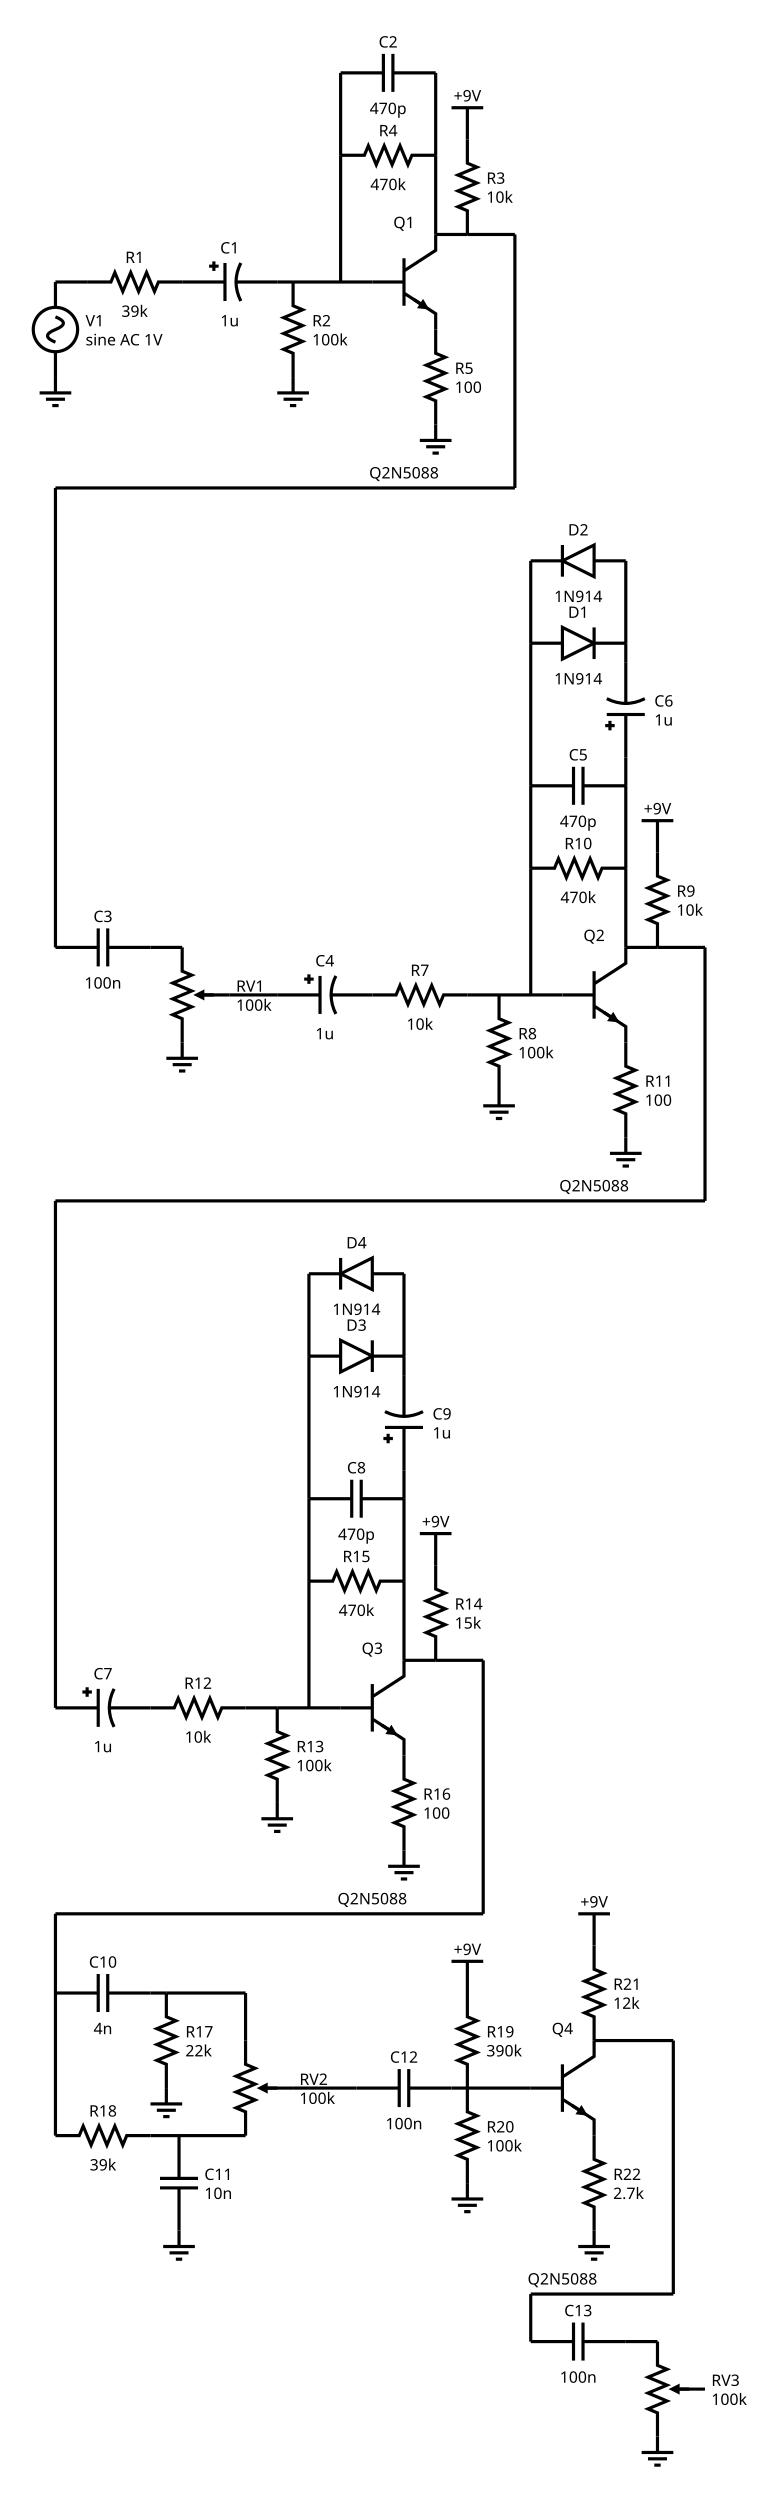
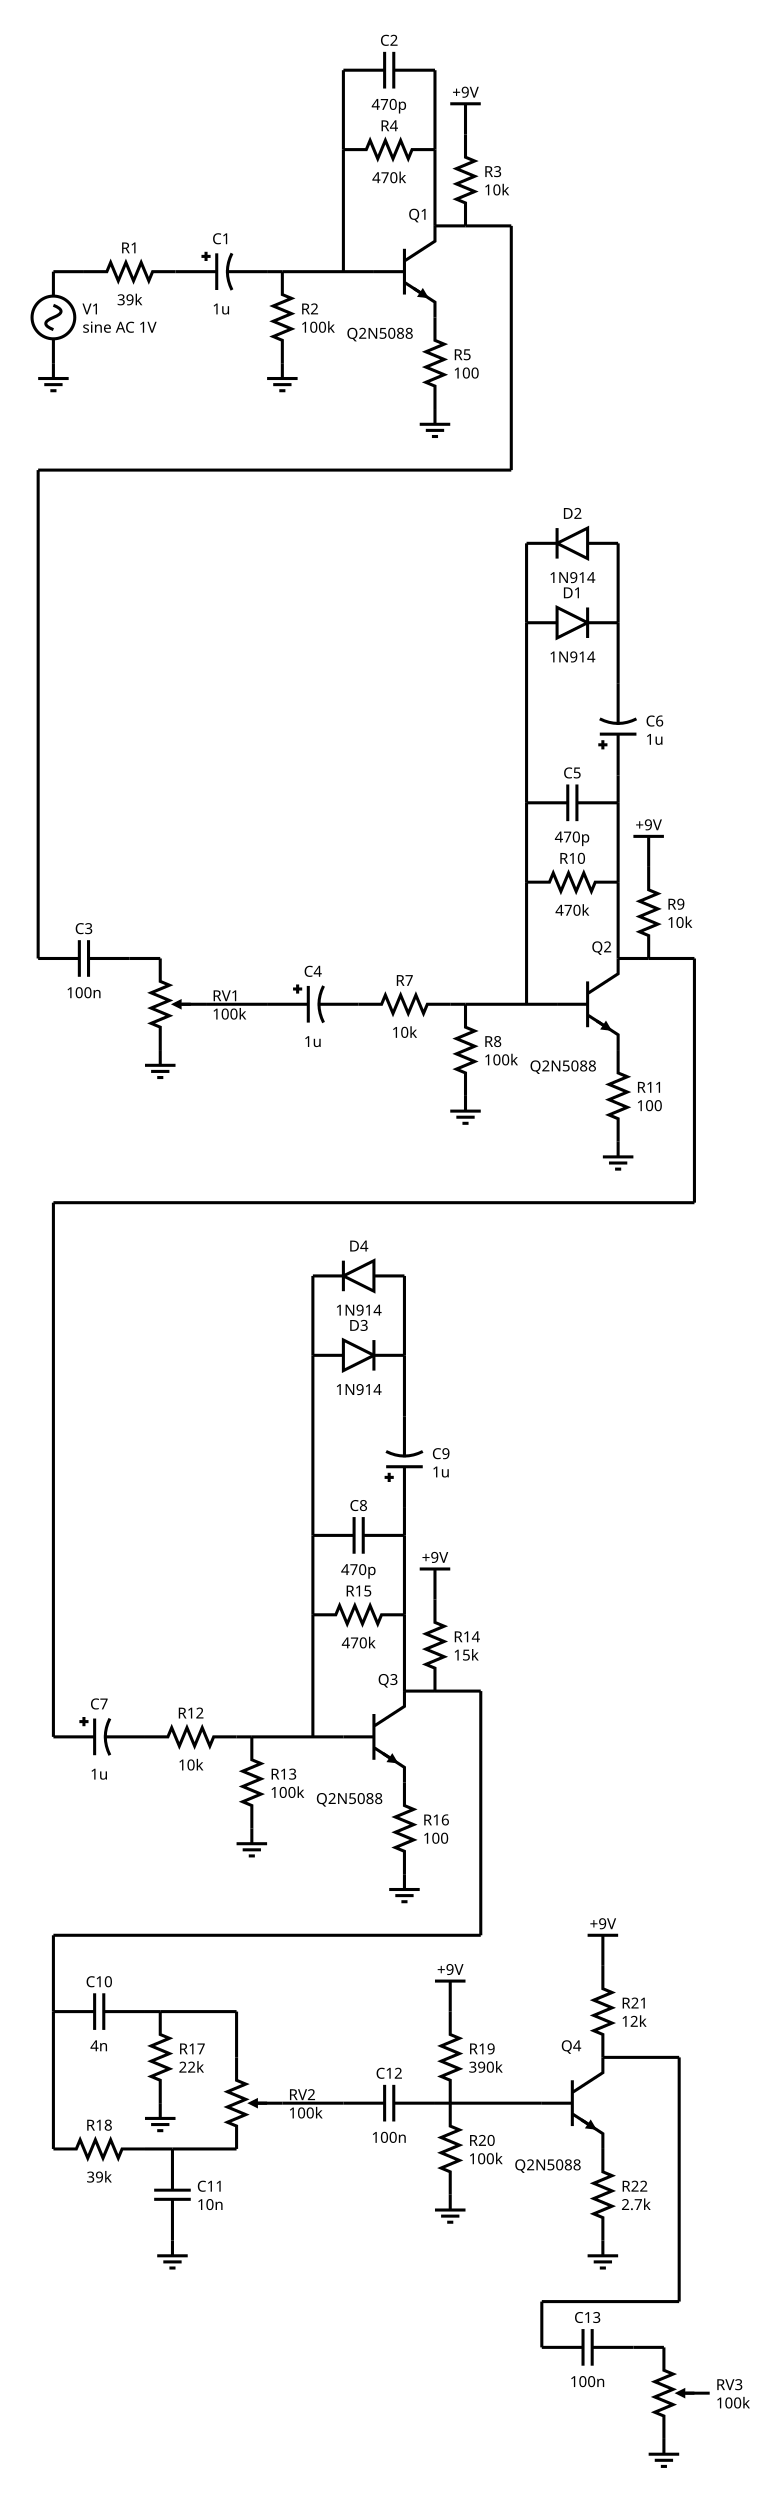
- <svg xmlns="http://www.w3.org/2000/svg" viewBox="-5 12 493 1578" fill="none" stroke="currentColor" stroke-width="2">
+ <svg xmlns="http://www.w3.org/2000/svg" viewBox="-5 12 513 1638" fill="none" stroke="currentColor" stroke-width="2">
  <g data-ref="C1" transform="translate(110 190)">
    <path d="M0 0H27M27 -12V12M37 -12Q31 0 37 12M33 0H60M17 -10H23M20 -13V-7" />
  </g>
-   <g data-ref="C10" transform="translate(30 1270)">
-     <path d="M0 0H27M33 0H60M27 -12V12M33 -12V12" />
-   </g>
-   <g data-ref="C11" transform="translate(108 1360) rotate(-270)">
-     <path d="M0 0H27M33 0H60M27 -12V12M33 -12V12" />
-   </g>
-   <g transform="translate(108 1420)">
-     <path d="M0 0V10M-10 10H10M-6 14H6M-2 18H2" />
-   </g>
-   <g data-ref="C12" transform="translate(220 1330)">
-     <path d="M0 0H27M33 0H60M27 -12V12M33 -12V12" />
-   </g>
-   <g data-ref="C13" transform="translate(330 1490)">
-     <path d="M0 0H27M33 0H60M27 -12V12M33 -12V12" />
-   </g>
-   <g data-ref="C2" transform="translate(270 58) rotate(-180)">
-     <path d="M0 0H27M33 0H60M27 -12V12M33 -12V12" />
-   </g>
-   <g data-ref="C3" transform="translate(30 610)">
-     <path d="M0 0H27M33 0H60M27 -12V12M33 -12V12" />
-   </g>
-   <g data-ref="C4" transform="translate(170 640)">
-     <path d="M0 0H27M27 -12V12M37 -12Q31 0 37 12M33 0H60M17 -10H23M20 -13V-7" />
-   </g>
-   <g data-ref="C5" transform="translate(390 508) rotate(-180)">
-     <path d="M0 0H27M33 0H60M27 -12V12M33 -12V12" />
-   </g>
-   <g data-ref="C6" transform="translate(390 490) rotate(-90)">
-     <path d="M0 0H27M27 -12V12M37 -12Q31 0 37 12M33 0H60M17 -10H23M20 -13V-7" />
-   </g>
-   <g data-ref="C7" transform="translate(30 1090)">
-     <path d="M0 0H27M27 -12V12M37 -12Q31 0 37 12M33 0H60M17 -10H23M20 -13V-7" />
-   </g>
-   <g data-ref="C8" transform="translate(250 958) rotate(-180)">
-     <path d="M0 0H27M33 0H60M27 -12V12M33 -12V12" />
-   </g>
-   <g data-ref="C9" transform="translate(250 940) rotate(-90)">
-     <path d="M0 0H27M27 -12V12M37 -12Q31 0 37 12M33 0H60M17 -10H23M20 -13V-7" />
-   </g>
-   <g data-ref="D1" transform="translate(330 418)">
+   <g data-ref="C10" transform="translate(30 1330)">
+     <path d="M0 0H27M33 0H60M27 -12V12M33 -12V12" />
+   </g>
+   <g data-ref="C11" transform="translate(108 1420) rotate(-270)">
+     <path d="M0 0H27M33 0H60M27 -12V12M33 -12V12" />
+   </g>
+   <g transform="translate(108 1480)">
+     <path d="M0 0V10M-10 10H10M-6 14H6M-2 18H2" />
+   </g>
+   <g data-ref="C12" transform="translate(220 1390)">
+     <path d="M0 0H27M33 0H60M27 -12V12M33 -12V12" />
+   </g>
+   <g data-ref="C13" transform="translate(350 1550)">
+     <path d="M0 0H27M33 0H60M27 -12V12M33 -12V12" />
+   </g>
+   <g data-ref="C2" transform="translate(280 58) rotate(-180)">
+     <path d="M0 0H27M33 0H60M27 -12V12M33 -12V12" />
+   </g>
+   <g data-ref="C3" transform="translate(20 640)">
+     <path d="M0 0H27M33 0H60M27 -12V12M33 -12V12" />
+   </g>
+   <g data-ref="C4" transform="translate(170 670)">
+     <path d="M0 0H27M27 -12V12M37 -12Q31 0 37 12M33 0H60M17 -10H23M20 -13V-7" />
+   </g>
+   <g data-ref="C5" transform="translate(400 538) rotate(-180)">
+     <path d="M0 0H27M33 0H60M27 -12V12M33 -12V12" />
+   </g>
+   <g data-ref="C6" transform="translate(400 520) rotate(-90)">
+     <path d="M0 0H27M27 -12V12M37 -12Q31 0 37 12M33 0H60M17 -10H23M20 -13V-7" />
+   </g>
+   <g data-ref="C7" transform="translate(30 1150)">
+     <path d="M0 0H27M27 -12V12M37 -12Q31 0 37 12M33 0H60M17 -10H23M20 -13V-7" />
+   </g>
+   <g data-ref="C8" transform="translate(260 1018) rotate(-180)">
+     <path d="M0 0H27M33 0H60M27 -12V12M33 -12V12" />
+   </g>
+   <g data-ref="C9" transform="translate(260 1000) rotate(-90)">
+     <path d="M0 0H27M27 -12V12M37 -12Q31 0 37 12M33 0H60M17 -10H23M20 -13V-7" />
+   </g>
+   <g data-ref="D1" transform="translate(340 420)">
    <path d="M0 0H20M40 0H60M20 -10V10L40 0Z M40 -10V10" />
  </g>
-   <g data-ref="D2" transform="translate(390 366) rotate(-180)">
+   <g data-ref="D2" transform="translate(400 368) rotate(-180)">
    <path d="M0 0H20M40 0H60M20 -10V10L40 0Z M40 -10V10" />
  </g>
-   <g data-ref="D3" transform="translate(190 868)">
+   <g data-ref="D3" transform="translate(200 900)">
    <path d="M0 0H20M40 0H60M20 -10V10L40 0Z M40 -10V10" />
  </g>
-   <g data-ref="D4" transform="translate(250 816) rotate(-180)">
+   <g data-ref="D4" transform="translate(260 848) rotate(-180)">
    <path d="M0 0H20M40 0H60M20 -10V10L40 0Z M40 -10V10" />
  </g>
-   <g data-ref="Q1" transform="translate(230 190)">
+   <g data-ref="Q1" transform="translate(240 190)">
    <path d="M0 0H20M20 -15V15M20 -7L40 -20V-30M20 7L40 20V30" />
    <path d="M26 10.9L30.13 13.59" />
    <path fill="currentColor" stroke="none" d="M36 17.4L28.22 16.52L32.04 10.65Z" />
  </g>
-   <g data-ref="Q2" transform="translate(350 640)">
+   <g data-ref="Q2" transform="translate(360 670)">
    <path d="M0 0H20M20 -15V15M20 -7L40 -20V-30M20 7L40 20V30" />
    <path d="M26 10.9L30.13 13.59" />
    <path fill="currentColor" stroke="none" d="M36 17.4L28.22 16.52L32.04 10.65Z" />
  </g>
-   <g data-ref="Q3" transform="translate(210 1090)">
+   <g data-ref="Q3" transform="translate(220 1150)">
    <path d="M0 0H20M20 -15V15M20 -7L40 -20V-30M20 7L40 20V30" />
    <path d="M26 10.9L30.13 13.59" />
    <path fill="currentColor" stroke="none" d="M36 17.4L28.22 16.52L32.04 10.65Z" />
  </g>
-   <g data-ref="Q4" transform="translate(330 1330)">
+   <g data-ref="Q4" transform="translate(350 1390)">
    <path d="M0 0H20M20 -15V15M20 -7L40 -20V-30M20 7L40 20V30" />
    <path d="M26 10.9L30.13 13.59" />
    <path fill="currentColor" stroke="none" d="M36 17.4L28.22 16.52L32.04 10.65Z" />
  </g>
  <g data-ref="R1" transform="translate(50 190)">
    <path d="M0 0H15L17.5 -6L22.5 6L27.5 -6L32.5 6L37.5 -6L42.5 6L45 0H60" />
  </g>
-   <g data-ref="R10" transform="translate(390 560) rotate(-180)">
-     <path d="M0 0H15L17.5 -6L22.5 6L27.5 -6L32.5 6L37.5 -6L42.5 6L45 0H60" />
-   </g>
-   <g data-ref="R11" transform="translate(390 670) rotate(-270)">
-     <path d="M0 0H15L17.5 -6L22.5 6L27.5 -6L32.5 6L37.5 -6L42.5 6L45 0H60" />
-   </g>
-   <g transform="translate(390 730)">
-     <path d="M0 0V10M-10 10H10M-6 14H6M-2 18H2" />
-   </g>
-   <g data-ref="R12" transform="translate(90 1090)">
-     <path d="M0 0H15L17.5 -6L22.5 6L27.5 -6L32.5 6L37.5 -6L42.5 6L45 0H60" />
-   </g>
-   <g data-ref="R13" transform="translate(170 1090) rotate(-270)">
-     <path d="M0 0H15L17.5 -6L22.5 6L27.5 -6L32.5 6L37.5 -6L42.5 6L45 0H60" />
-   </g>
-   <g transform="translate(170 1150)">
-     <path d="M0 0V10M-10 10H10M-6 14H6M-2 18H2" />
-   </g>
-   <g data-ref="R14" transform="translate(270 1000) rotate(-270)">
-     <path d="M0 0H15L17.5 -6L22.5 6L27.5 -6L32.5 6L37.5 -6L42.5 6L45 0H60" />
-   </g>
-   <g transform="translate(270 1000)">
-     <path d="M0 0V-20M-10 -20H10" />
-   </g>
-   <g data-ref="R15" transform="translate(250 1010) rotate(-180)">
-     <path d="M0 0H15L17.5 -6L22.5 6L27.5 -6L32.5 6L37.5 -6L42.5 6L45 0H60" />
-   </g>
-   <g data-ref="R16" transform="translate(250 1120) rotate(-270)">
-     <path d="M0 0H15L17.5 -6L22.5 6L27.5 -6L32.5 6L37.5 -6L42.5 6L45 0H60" />
-   </g>
-   <g transform="translate(250 1180)">
-     <path d="M0 0V10M-10 10H10M-6 14H6M-2 18H2" />
-   </g>
-   <g data-ref="R17" transform="translate(100 1270) rotate(-270)">
-     <path d="M0 0H15L17.5 -6L22.5 6L27.5 -6L32.5 6L37.5 -6L42.5 6L45 0H60" />
-   </g>
-   <g transform="translate(100 1330)">
-     <path d="M0 0V10M-10 10H10M-6 14H6M-2 18H2" />
-   </g>
-   <g data-ref="R18" transform="translate(30 1360)">
-     <path d="M0 0H15L17.5 -6L22.5 6L27.5 -6L32.5 6L37.5 -6L42.5 6L45 0H60" />
-   </g>
-   <g data-ref="R19" transform="translate(290 1270) rotate(-270)">
-     <path d="M0 0H15L17.5 -6L22.5 6L27.5 -6L32.5 6L37.5 -6L42.5 6L45 0H60" />
-   </g>
-   <g transform="translate(290 1270)">
+   <g data-ref="R10" transform="translate(400 590) rotate(-180)">
+     <path d="M0 0H15L17.5 -6L22.5 6L27.5 -6L32.5 6L37.5 -6L42.5 6L45 0H60" />
+   </g>
+   <g data-ref="R11" transform="translate(400 700) rotate(-270)">
+     <path d="M0 0H15L17.5 -6L22.5 6L27.5 -6L32.5 6L37.5 -6L42.5 6L45 0H60" />
+   </g>
+   <g transform="translate(400 760)">
+     <path d="M0 0V10M-10 10H10M-6 14H6M-2 18H2" />
+   </g>
+   <g data-ref="R12" transform="translate(90 1150)">
+     <path d="M0 0H15L17.5 -6L22.5 6L27.5 -6L32.5 6L37.5 -6L42.5 6L45 0H60" />
+   </g>
+   <g data-ref="R13" transform="translate(160 1150) rotate(-270)">
+     <path d="M0 0H15L17.5 -6L22.5 6L27.5 -6L32.5 6L37.5 -6L42.5 6L45 0H60" />
+   </g>
+   <g transform="translate(160 1210)">
+     <path d="M0 0V10M-10 10H10M-6 14H6M-2 18H2" />
+   </g>
+   <g data-ref="R14" transform="translate(280 1060) rotate(-270)">
+     <path d="M0 0H15L17.5 -6L22.5 6L27.5 -6L32.5 6L37.5 -6L42.5 6L45 0H60" />
+   </g>
+   <g transform="translate(280 1060)">
+     <path d="M0 0V-20M-10 -20H10" />
+   </g>
+   <g data-ref="R15" transform="translate(260 1070) rotate(-180)">
+     <path d="M0 0H15L17.5 -6L22.5 6L27.5 -6L32.5 6L37.5 -6L42.5 6L45 0H60" />
+   </g>
+   <g data-ref="R16" transform="translate(260 1180) rotate(-270)">
+     <path d="M0 0H15L17.5 -6L22.5 6L27.5 -6L32.5 6L37.5 -6L42.5 6L45 0H60" />
+   </g>
+   <g transform="translate(260 1240)">
+     <path d="M0 0V10M-10 10H10M-6 14H6M-2 18H2" />
+   </g>
+   <g data-ref="R17" transform="translate(100 1330) rotate(-270)">
+     <path d="M0 0H15L17.5 -6L22.5 6L27.5 -6L32.5 6L37.5 -6L42.5 6L45 0H60" />
+   </g>
+   <g transform="translate(100 1390)">
+     <path d="M0 0V10M-10 10H10M-6 14H6M-2 18H2" />
+   </g>
+   <g data-ref="R18" transform="translate(30 1420)">
+     <path d="M0 0H15L17.5 -6L22.5 6L27.5 -6L32.5 6L37.5 -6L42.5 6L45 0H60" />
+   </g>
+   <g data-ref="R19" transform="translate(290 1330) rotate(-270)">
+     <path d="M0 0H15L17.5 -6L22.5 6L27.5 -6L32.5 6L37.5 -6L42.5 6L45 0H60" />
+   </g>
+   <g transform="translate(290 1330)">
    <path d="M0 0V-20M-10 -20H10" />
  </g>
  <g data-ref="R2" transform="translate(180 190) rotate(-270)">
    <path d="M0 0H15L17.5 -6L22.5 6L27.5 -6L32.5 6L37.5 -6L42.5 6L45 0H60" />
  </g>
  <g transform="translate(180 250)">
    <path d="M0 0V10M-10 10H10M-6 14H6M-2 18H2" />
  </g>
-   <g data-ref="R20" transform="translate(290 1330) rotate(-270)">
-     <path d="M0 0H15L17.5 -6L22.5 6L27.5 -6L32.5 6L37.5 -6L42.5 6L45 0H60" />
-   </g>
-   <g transform="translate(290 1390)">
-     <path d="M0 0V10M-10 10H10M-6 14H6M-2 18H2" />
-   </g>
-   <g data-ref="R21" transform="translate(370 1240) rotate(-270)">
-     <path d="M0 0H15L17.5 -6L22.5 6L27.5 -6L32.5 6L37.5 -6L42.5 6L45 0H60" />
-   </g>
-   <g transform="translate(370 1240)">
-     <path d="M0 0V-20M-10 -20H10" />
-   </g>
-   <g data-ref="R22" transform="translate(370 1360) rotate(-270)">
-     <path d="M0 0H15L17.5 -6L22.5 6L27.5 -6L32.5 6L37.5 -6L42.5 6L45 0H60" />
-   </g>
-   <g transform="translate(370 1420)">
-     <path d="M0 0V10M-10 10H10M-6 14H6M-2 18H2" />
-   </g>
-   <g data-ref="R3" transform="translate(290 100) rotate(-270)">
-     <path d="M0 0H15L17.5 -6L22.5 6L27.5 -6L32.5 6L37.5 -6L42.5 6L45 0H60" />
-   </g>
-   <g data-ref="R4" transform="translate(270 110) rotate(-180)">
-     <path d="M0 0H15L17.5 -6L22.5 6L27.5 -6L32.5 6L37.5 -6L42.5 6L45 0H60" />
-   </g>
-   <g data-ref="R5" transform="translate(270 220) rotate(-270)">
-     <path d="M0 0H15L17.5 -6L22.5 6L27.5 -6L32.5 6L37.5 -6L42.5 6L45 0H60" />
-   </g>
-   <g transform="translate(270 280)">
-     <path d="M0 0V10M-10 10H10M-6 14H6M-2 18H2" />
-   </g>
-   <g data-ref="R7" transform="translate(230 640)">
-     <path d="M0 0H15L17.5 -6L22.5 6L27.5 -6L32.5 6L37.5 -6L42.5 6L45 0H60" />
-   </g>
-   <g data-ref="R8" transform="translate(310 640) rotate(-270)">
-     <path d="M0 0H15L17.5 -6L22.5 6L27.5 -6L32.5 6L37.5 -6L42.5 6L45 0H60" />
-   </g>
-   <g transform="translate(310 700)">
-     <path d="M0 0V10M-10 10H10M-6 14H6M-2 18H2" />
-   </g>
-   <g data-ref="R9" transform="translate(410 550) rotate(-270)">
-     <path d="M0 0H15L17.5 -6L22.5 6L27.5 -6L32.5 6L37.5 -6L42.5 6L45 0H60" />
-   </g>
-   <g transform="translate(410 550)">
-     <path d="M0 0V-20M-10 -20H10" />
-   </g>
-   <g data-ref="RV1" transform="translate(110 610) rotate(-270)">
+   <g data-ref="R20" transform="translate(290 1390) rotate(-270)">
+     <path d="M0 0H15L17.5 -6L22.5 6L27.5 -6L32.5 6L37.5 -6L42.5 6L45 0H60" />
+   </g>
+   <g transform="translate(290 1450)">
+     <path d="M0 0V10M-10 10H10M-6 14H6M-2 18H2" />
+   </g>
+   <g data-ref="R21" transform="translate(390 1300) rotate(-270)">
+     <path d="M0 0H15L17.5 -6L22.5 6L27.5 -6L32.5 6L37.5 -6L42.5 6L45 0H60" />
+   </g>
+   <g transform="translate(390 1300)">
+     <path d="M0 0V-20M-10 -20H10" />
+   </g>
+   <g data-ref="R22" transform="translate(390 1420) rotate(-270)">
+     <path d="M0 0H15L17.5 -6L22.5 6L27.5 -6L32.5 6L37.5 -6L42.5 6L45 0H60" />
+   </g>
+   <g transform="translate(390 1480)">
+     <path d="M0 0V10M-10 10H10M-6 14H6M-2 18H2" />
+   </g>
+   <g data-ref="R3" transform="translate(300 100) rotate(-270)">
+     <path d="M0 0H15L17.5 -6L22.5 6L27.5 -6L32.5 6L37.5 -6L42.5 6L45 0H60" />
+   </g>
+   <g data-ref="R4" transform="translate(280 110) rotate(-180)">
+     <path d="M0 0H15L17.5 -6L22.5 6L27.5 -6L32.5 6L37.5 -6L42.5 6L45 0H60" />
+   </g>
+   <g data-ref="R5" transform="translate(280 220) rotate(-270)">
+     <path d="M0 0H15L17.5 -6L22.5 6L27.5 -6L32.5 6L37.5 -6L42.5 6L45 0H60" />
+   </g>
+   <g transform="translate(280 280)">
+     <path d="M0 0V10M-10 10H10M-6 14H6M-2 18H2" />
+   </g>
+   <g data-ref="R7" transform="translate(230 670)">
+     <path d="M0 0H15L17.5 -6L22.5 6L27.5 -6L32.5 6L37.5 -6L42.5 6L45 0H60" />
+   </g>
+   <g data-ref="R8" transform="translate(300 670) rotate(-270)">
+     <path d="M0 0H15L17.5 -6L22.5 6L27.5 -6L32.5 6L37.5 -6L42.5 6L45 0H60" />
+   </g>
+   <g transform="translate(300 730)">
+     <path d="M0 0V10M-10 10H10M-6 14H6M-2 18H2" />
+   </g>
+   <g data-ref="R9" transform="translate(420 580) rotate(-270)">
+     <path d="M0 0H15L17.5 -6L22.5 6L27.5 -6L32.5 6L37.5 -6L42.5 6L45 0H60" />
+   </g>
+   <g transform="translate(420 580)">
+     <path d="M0 0V-20M-10 -20H10" />
+   </g>
+   <g data-ref="RV1" transform="translate(100 640) rotate(-270)">
    <path d="M0 0H15L17.5 -6L22.5 6L27.5 -6L32.5 6L37.5 -6L42.5 6L45 0H60M30 -30V-12" />
    <path d="M30 -20L30 -14" />
    <path fill="currentColor" stroke="none" d="M30 -7L26.5 -14L33.5 -14Z" />
  </g>
-   <g transform="translate(110 670)">
-     <path d="M0 0V10M-10 10H10M-6 14H6M-2 18H2" />
-   </g>
-   <g data-ref="RV2" transform="translate(150 1300) rotate(-270)">
+   <g transform="translate(100 700)">
+     <path d="M0 0V10M-10 10H10M-6 14H6M-2 18H2" />
+   </g>
+   <g data-ref="RV2" transform="translate(150 1360) rotate(-270)">
    <path d="M0 0H15L17.5 -6L22.5 6L27.5 -6L32.5 6L37.5 -6L42.5 6L45 0H60M30 -30V-12" />
    <path d="M30 -20L30 -14" />
    <path fill="currentColor" stroke="none" d="M30 -7L26.5 -14L33.5 -14Z" />
  </g>
-   <g data-ref="RV3" transform="translate(410 1490) rotate(-270)">
+   <g data-ref="RV3" transform="translate(430 1550) rotate(-270)">
    <path d="M0 0H15L17.5 -6L22.5 6L27.5 -6L32.5 6L37.5 -6L42.5 6L45 0H60M30 -30V-12" />
    <path d="M30 -20L30 -14" />
    <path fill="currentColor" stroke="none" d="M30 -7L26.5 -14L33.5 -14Z" />
  </g>
-   <g transform="translate(410 1550)">
+   <g transform="translate(430 1610)">
    <path d="M0 0V10M-10 10H10M-6 14H6M-2 18H2" />
  </g>
  <g data-ref="V1" transform="translate(30 190) rotate(-270)">
    <path d="M0 0H16M44 0H60M22 0Q26 -10 30 0T38 0" />
    <circle cx="30" cy="0" r="14" />
  </g>
  <g transform="translate(30 250)">
    <path d="M0 0V10M-10 10H10M-6 14H6M-2 18H2" />
  </g>
-   <g data-ref="V2" transform="translate(290 100)">
+   <g data-ref="V2" transform="translate(300 100)">
    <path d="M0 0V-20M-10 -20H10" />
  </g>
  <polyline data-net="in" points="30,190 50,190" />
  <polyline data-net="b1" points="170,190 180,190" />
-   <polyline data-net="b1" points="180,190 230,190" />
-   <polyline data-net="c1" points="270,160 270,110" />
-   <polyline data-net="c1" points="270,110 270,58" />
-   <polyline data-net="b1" points="210,110 210,58" />
-   <polyline data-net="b1" points="210,110 210,190" />
-   <polyline data-net="c1" points="270,160 290,160" />
-   <polyline data-net="s1" points="90,610 110,610" />
-   <polyline data-net="w1" points="140,640 170,640" />
-   <polyline data-net="b2" points="290,640 310,640" />
-   <polyline data-net="b2" points="310,640 350,640" />
-   <polyline data-net="c2" points="390,610 410,610" />
-   <polyline data-net="c2" points="390,610 390,560" />
-   <polyline data-net="c2" points="390,560 390,508" />
-   <polyline data-net="c2" points="390,508 390,490" />
-   <polyline data-net="d2" points="390,430 390,418" />
-   <polyline data-net="d2" points="390,418 390,366" />
-   <polyline data-net="b2" points="330,640 330,560" />
-   <polyline data-net="b2" points="330,560 330,508" />
-   <polyline data-net="b2" points="330,508 330,418" />
-   <polyline data-net="b2" points="330,418 330,366" />
-   <polyline data-net="c1" points="320,160 320,320" />
-   <polyline data-net="c1" points="320,320 30,320" />
-   <polyline data-net="c1" points="30,320 30,610" />
-   <polyline data-net="c1" points="290,160 320,160" />
-   <polyline data-net="c2" points="410,610 440,610" />
-   <polyline data-net="c2" points="440,610 440,770" />
-   <polyline data-net="c2" points="440,770 30,770" />
-   <polyline data-net="c2" points="30,770 30,1090" />
-   <polyline data-net="b3" points="150,1090 170,1090" />
-   <polyline data-net="b3" points="170,1090 210,1090" />
-   <polyline data-net="c3" points="250,1060 270,1060" />
-   <polyline data-net="c3" points="250,1060 250,1010" />
-   <polyline data-net="c3" points="250,1010 250,958" />
-   <polyline data-net="c3" points="250,958 250,940" />
-   <polyline data-net="d3" points="250,880 250,868" />
-   <polyline data-net="d3" points="250,868 250,816" />
-   <polyline data-net="b3" points="190,1090 190,1010" />
-   <polyline data-net="b3" points="190,1010 190,958" />
-   <polyline data-net="b3" points="190,958 190,868" />
-   <polyline data-net="b3" points="190,868 190,816" />
-   <polyline data-net="c3" points="270,1060 300,1060" />
-   <polyline data-net="c3" points="300,1060 300,1220" />
-   <polyline data-net="c3" points="300,1220 30,1220" />
-   <polyline data-net="c3" points="30,1220 30,1270" />
-   <polyline data-net="c3" points="30,1270 30,1360" />
-   <polyline data-net="h" points="90,1270 100,1270" />
-   <polyline data-net="h" points="100,1270 150,1270" />
-   <polyline data-net="h" points="150,1270 150,1300" />
-   <polyline data-net="l" points="90,1360 108,1360" />
-   <polyline data-net="l" points="108,1360 150,1360" />
-   <polyline data-net="w2" points="180,1330 220,1330" />
-   <polyline data-net="b4" points="280,1330 290,1330" />
-   <polyline data-net="b4" points="290,1330 330,1330" />
-   <polyline data-net="c4" points="370,1300 420,1300" />
-   <polyline data-net="c4" points="420,1300 420,1460" />
-   <polyline data-net="c4" points="420,1460 330,1460" />
-   <polyline data-net="c4" points="330,1460 330,1490" />
-   <polyline data-net="v1" points="390,1490 410,1490" />
+   <polyline data-net="b1" points="180,190 240,190" />
+   <polyline data-net="c1" points="280,160 280,110" />
+   <polyline data-net="c1" points="280,110 280,58" />
+   <polyline data-net="b1" points="220,110 220,58" />
+   <polyline data-net="b1" points="220,110 220,190" />
+   <polyline data-net="c1" points="280,160 300,160" />
+   <polyline data-net="s1" points="80,640 100,640" />
+   <polyline data-net="w1" points="130,670 170,670" />
+   <polyline data-net="b2" points="290,670 300,670" />
+   <polyline data-net="b2" points="300,670 360,670" />
+   <polyline data-net="c2" points="400,640 420,640" />
+   <polyline data-net="c2" points="400,640 400,590" />
+   <polyline data-net="c2" points="400,590 400,538" />
+   <polyline data-net="c2" points="400,538 400,520" />
+   <polyline data-net="d2" points="400,460 400,420" />
+   <polyline data-net="d2" points="400,420 400,368" />
+   <polyline data-net="b2" points="340,670 340,590" />
+   <polyline data-net="b2" points="340,590 340,538" />
+   <polyline data-net="b2" points="340,538 340,420" />
+   <polyline data-net="b2" points="340,420 340,368" />
+   <polyline data-net="c1" points="330,160 330,320" />
+   <polyline data-net="c1" points="330,320 20,320" />
+   <polyline data-net="c1" points="20,320 20,640" />
+   <polyline data-net="c1" points="300,160 330,160" />
+   <polyline data-net="c2" points="420,640 450,640" />
+   <polyline data-net="c2" points="450,640 450,800" />
+   <polyline data-net="c2" points="450,800 30,800" />
+   <polyline data-net="c2" points="30,800 30,1150" />
+   <polyline data-net="b3" points="150,1150 160,1150" />
+   <polyline data-net="b3" points="160,1150 220,1150" />
+   <polyline data-net="c3" points="260,1120 280,1120" />
+   <polyline data-net="c3" points="260,1120 260,1070" />
+   <polyline data-net="c3" points="260,1070 260,1018" />
+   <polyline data-net="c3" points="260,1018 260,1000" />
+   <polyline data-net="d3" points="260,940 260,900" />
+   <polyline data-net="d3" points="260,900 260,848" />
+   <polyline data-net="b3" points="200,1150 200,1070" />
+   <polyline data-net="b3" points="200,1070 200,1018" />
+   <polyline data-net="b3" points="200,1018 200,900" />
+   <polyline data-net="b3" points="200,900 200,848" />
+   <polyline data-net="c3" points="280,1120 310,1120" />
+   <polyline data-net="c3" points="310,1120 310,1280" />
+   <polyline data-net="c3" points="310,1280 30,1280" />
+   <polyline data-net="c3" points="30,1280 30,1330" />
+   <polyline data-net="c3" points="30,1330 30,1420" />
+   <polyline data-net="h" points="90,1330 100,1330" />
+   <polyline data-net="h" points="100,1330 150,1330" />
+   <polyline data-net="h" points="150,1330 150,1360" />
+   <polyline data-net="l" points="90,1420 108,1420" />
+   <polyline data-net="l" points="108,1420 150,1420" />
+   <polyline data-net="w2" points="180,1390 220,1390" />
+   <polyline data-net="b4" points="280,1390 290,1390" />
+   <polyline data-net="b4" points="290,1390 350,1390" />
+   <polyline data-net="c4" points="390,1360 440,1360" />
+   <polyline data-net="c4" points="440,1360 440,1520" />
+   <polyline data-net="c4" points="440,1520 350,1520" />
+   <polyline data-net="c4" points="350,1520 350,1550" />
+   <polyline data-net="v1" points="410,1550 430,1550" />
  <g fill="currentColor" stroke="none" font-family="sans-serif" font-size="10" text-anchor="middle">
    <text x="140" y="172">C1</text>
    <text x="140" y="218">1u</text>
-     <text x="60" y="1254">C10</text>
-     <text x="60" y="1296">4n</text>
-     <text x="124" y="1388" text-anchor="start">C11</text>
-     <text x="124" y="1400" text-anchor="start">10n</text>
-     <text x="250" y="1314">C12</text>
-     <text x="250" y="1356">100n</text>
-     <text x="360" y="1474">C13</text>
-     <text x="360" y="1516">100n</text>
-     <text x="240" y="42">C2</text>
-     <text x="240" y="84">470p</text>
-     <text x="60" y="594">C3</text>
-     <text x="60" y="636">100n</text>
-     <text x="200" y="622">C4</text>
-     <text x="200" y="668">1u</text>
-     <text x="360" y="492">C5</text>
-     <text x="360" y="534">470p</text>
-     <text x="408" y="458" text-anchor="start">C6</text>
-     <text x="408" y="470" text-anchor="start">1u</text>
-     <text x="60" y="1072">C7</text>
-     <text x="60" y="1118">1u</text>
-     <text x="220" y="942">C8</text>
-     <text x="220" y="984">470p</text>
-     <text x="268" y="908" text-anchor="start">C9</text>
-     <text x="268" y="920" text-anchor="start">1u</text>
-     <text x="360" y="402">D1</text>
-     <text x="360" y="444">1N914</text>
-     <text x="360" y="350">D2</text>
-     <text x="360" y="392">1N914</text>
-     <text x="220" y="852">D3</text>
-     <text x="220" y="894">1N914</text>
-     <text x="220" y="800">D4</text>
-     <text x="220" y="842">1N914</text>
-     <text x="250" y="156">Q1</text>
-     <text x="250" y="314">Q2N5088</text>
-     <text x="370" y="606">Q2</text>
-     <text x="370" y="764">Q2N5088</text>
-     <text x="230" y="1056">Q3</text>
-     <text x="230" y="1214">Q2N5088</text>
-     <text x="350" y="1296">Q4</text>
-     <text x="350" y="1454">Q2N5088</text>
+     <text x="60" y="1314">C10</text>
+     <text x="60" y="1356">4n</text>
+     <text x="124" y="1448" text-anchor="start">C11</text>
+     <text x="124" y="1460" text-anchor="start">10n</text>
+     <text x="250" y="1374">C12</text>
+     <text x="250" y="1416">100n</text>
+     <text x="380" y="1534">C13</text>
+     <text x="380" y="1576">100n</text>
+     <text x="250" y="42">C2</text>
+     <text x="250" y="84">470p</text>
+     <text x="50" y="624">C3</text>
+     <text x="50" y="666">100n</text>
+     <text x="200" y="652">C4</text>
+     <text x="200" y="698">1u</text>
+     <text x="370" y="522">C5</text>
+     <text x="370" y="564">470p</text>
+     <text x="418" y="488" text-anchor="start">C6</text>
+     <text x="418" y="500" text-anchor="start">1u</text>
+     <text x="60" y="1132">C7</text>
+     <text x="60" y="1178">1u</text>
+     <text x="230" y="1002">C8</text>
+     <text x="230" y="1044">470p</text>
+     <text x="278" y="968" text-anchor="start">C9</text>
+     <text x="278" y="980" text-anchor="start">1u</text>
+     <text x="370" y="404">D1</text>
+     <text x="370" y="446">1N914</text>
+     <text x="370" y="352">D2</text>
+     <text x="370" y="394">1N914</text>
+     <text x="230" y="884">D3</text>
+     <text x="230" y="926">1N914</text>
+     <text x="230" y="832">D4</text>
+     <text x="230" y="874">1N914</text>
+     <text x="276" y="156" text-anchor="end">Q1</text>
+     <text x="266" y="234" text-anchor="end">Q2N5088</text>
+     <text x="396" y="636" text-anchor="end">Q2</text>
+     <text x="386" y="714" text-anchor="end">Q2N5088</text>
+     <text x="256" y="1116" text-anchor="end">Q3</text>
+     <text x="246" y="1194" text-anchor="end">Q2N5088</text>
+     <text x="376" y="1356" text-anchor="end">Q4</text>
+     <text x="376" y="1434" text-anchor="end">Q2N5088</text>
    <text x="80" y="178">R1</text>
    <text x="80" y="212">39k</text>
-     <text x="360" y="548">R10</text>
-     <text x="360" y="582">470k</text>
-     <text x="402" y="698" text-anchor="start">R11</text>
-     <text x="402" y="710" text-anchor="start">100</text>
-     <text x="120" y="1078">R12</text>
-     <text x="120" y="1112">10k</text>
-     <text x="182" y="1118" text-anchor="start">R13</text>
-     <text x="182" y="1130" text-anchor="start">100k</text>
-     <text x="270" y="976">+9V</text>
-     <text x="282" y="1028" text-anchor="start">R14</text>
-     <text x="282" y="1040" text-anchor="start">15k</text>
-     <text x="220" y="998">R15</text>
-     <text x="220" y="1032">470k</text>
-     <text x="262" y="1148" text-anchor="start">R16</text>
-     <text x="262" y="1160" text-anchor="start">100</text>
-     <text x="112" y="1298" text-anchor="start">R17</text>
-     <text x="112" y="1310" text-anchor="start">22k</text>
-     <text x="60" y="1348">R18</text>
-     <text x="60" y="1382">39k</text>
-     <text x="290" y="1246">+9V</text>
-     <text x="302" y="1298" text-anchor="start">R19</text>
-     <text x="302" y="1310" text-anchor="start">390k</text>
+     <text x="370" y="578">R10</text>
+     <text x="370" y="612">470k</text>
+     <text x="412" y="728" text-anchor="start">R11</text>
+     <text x="412" y="740" text-anchor="start">100</text>
+     <text x="120" y="1138">R12</text>
+     <text x="120" y="1172">10k</text>
+     <text x="172" y="1178" text-anchor="start">R13</text>
+     <text x="172" y="1190" text-anchor="start">100k</text>
+     <text x="280" y="1036">+9V</text>
+     <text x="292" y="1088" text-anchor="start">R14</text>
+     <text x="292" y="1100" text-anchor="start">15k</text>
+     <text x="230" y="1058">R15</text>
+     <text x="230" y="1092">470k</text>
+     <text x="272" y="1208" text-anchor="start">R16</text>
+     <text x="272" y="1220" text-anchor="start">100</text>
+     <text x="112" y="1358" text-anchor="start">R17</text>
+     <text x="112" y="1370" text-anchor="start">22k</text>
+     <text x="60" y="1408">R18</text>
+     <text x="60" y="1442">39k</text>
+     <text x="290" y="1306">+9V</text>
+     <text x="302" y="1358" text-anchor="start">R19</text>
+     <text x="302" y="1370" text-anchor="start">390k</text>
    <text x="192" y="218" text-anchor="start">R2</text>
    <text x="192" y="230" text-anchor="start">100k</text>
-     <text x="302" y="1358" text-anchor="start">R20</text>
-     <text x="302" y="1370" text-anchor="start">100k</text>
-     <text x="370" y="1216">+9V</text>
-     <text x="382" y="1268" text-anchor="start">R21</text>
-     <text x="382" y="1280" text-anchor="start">12k</text>
-     <text x="382" y="1388" text-anchor="start">R22</text>
-     <text x="382" y="1400" text-anchor="start">2.7k</text>
-     <text x="302" y="128" text-anchor="start">R3</text>
-     <text x="302" y="140" text-anchor="start">10k</text>
-     <text x="240" y="98">R4</text>
-     <text x="240" y="132">470k</text>
-     <text x="282" y="248" text-anchor="start">R5</text>
-     <text x="282" y="260" text-anchor="start">100</text>
-     <text x="260" y="628">R7</text>
-     <text x="260" y="662">10k</text>
-     <text x="322" y="668" text-anchor="start">R8</text>
-     <text x="322" y="680" text-anchor="start">100k</text>
-     <text x="410" y="526">+9V</text>
-     <text x="422" y="578" text-anchor="start">R9</text>
-     <text x="422" y="590" text-anchor="start">10k</text>
-     <text x="144" y="638" text-anchor="start">RV1</text>
-     <text x="144" y="650" text-anchor="start">100k</text>
-     <text x="184" y="1328" text-anchor="start">RV2</text>
-     <text x="184" y="1340" text-anchor="start">100k</text>
-     <text x="444" y="1518" text-anchor="start">RV3</text>
-     <text x="444" y="1530" text-anchor="start">100k</text>
+     <text x="302" y="1418" text-anchor="start">R20</text>
+     <text x="302" y="1430" text-anchor="start">100k</text>
+     <text x="390" y="1276">+9V</text>
+     <text x="402" y="1328" text-anchor="start">R21</text>
+     <text x="402" y="1340" text-anchor="start">12k</text>
+     <text x="402" y="1448" text-anchor="start">R22</text>
+     <text x="402" y="1460" text-anchor="start">2.7k</text>
+     <text x="312" y="128" text-anchor="start">R3</text>
+     <text x="312" y="140" text-anchor="start">10k</text>
+     <text x="250" y="98">R4</text>
+     <text x="250" y="132">470k</text>
+     <text x="292" y="248" text-anchor="start">R5</text>
+     <text x="292" y="260" text-anchor="start">100</text>
+     <text x="260" y="658">R7</text>
+     <text x="260" y="692">10k</text>
+     <text x="312" y="698" text-anchor="start">R8</text>
+     <text x="312" y="710" text-anchor="start">100k</text>
+     <text x="420" y="556">+9V</text>
+     <text x="432" y="608" text-anchor="start">R9</text>
+     <text x="432" y="620" text-anchor="start">10k</text>
+     <text x="134" y="668" text-anchor="start">RV1</text>
+     <text x="134" y="680" text-anchor="start">100k</text>
+     <text x="184" y="1388" text-anchor="start">RV2</text>
+     <text x="184" y="1400" text-anchor="start">100k</text>
+     <text x="464" y="1578" text-anchor="start">RV3</text>
+     <text x="464" y="1590" text-anchor="start">100k</text>
    <text x="49" y="218" text-anchor="start">V1</text>
    <text x="49" y="230" text-anchor="start">sine AC 1V</text>
-     <text x="290" y="76">+9V</text>
+     <text x="300" y="76">+9V</text>
  </g>
</svg>
